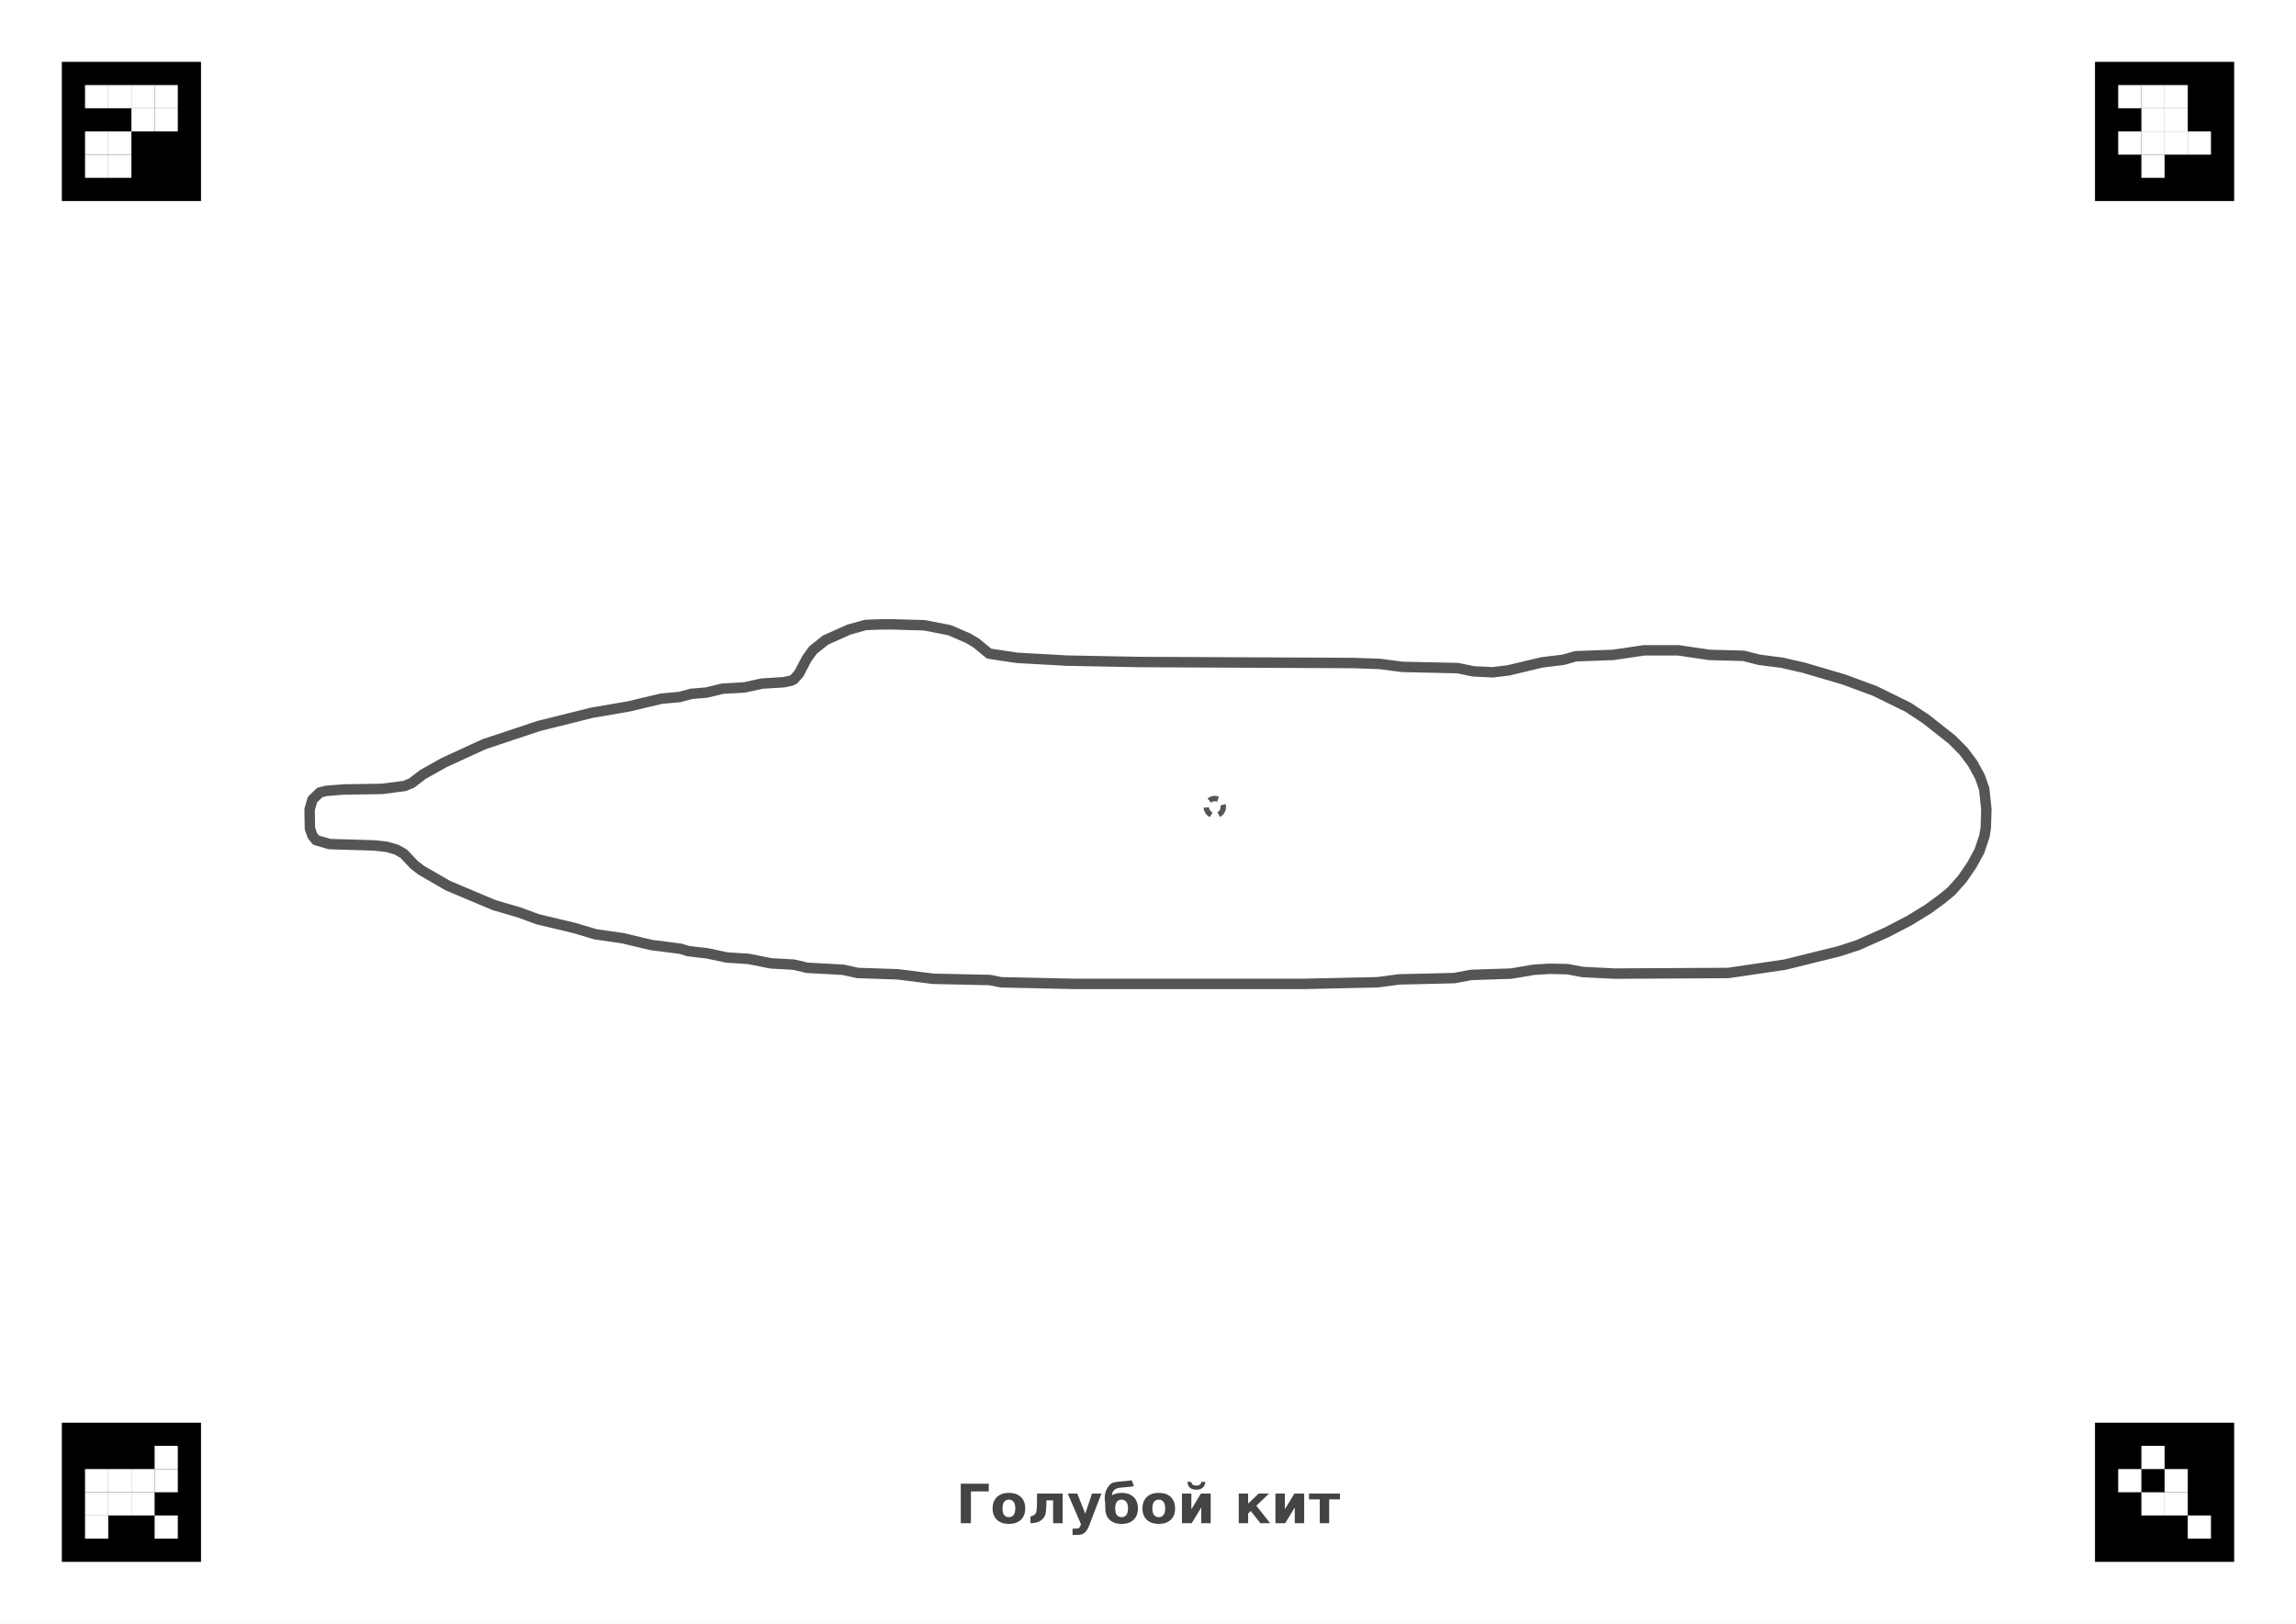
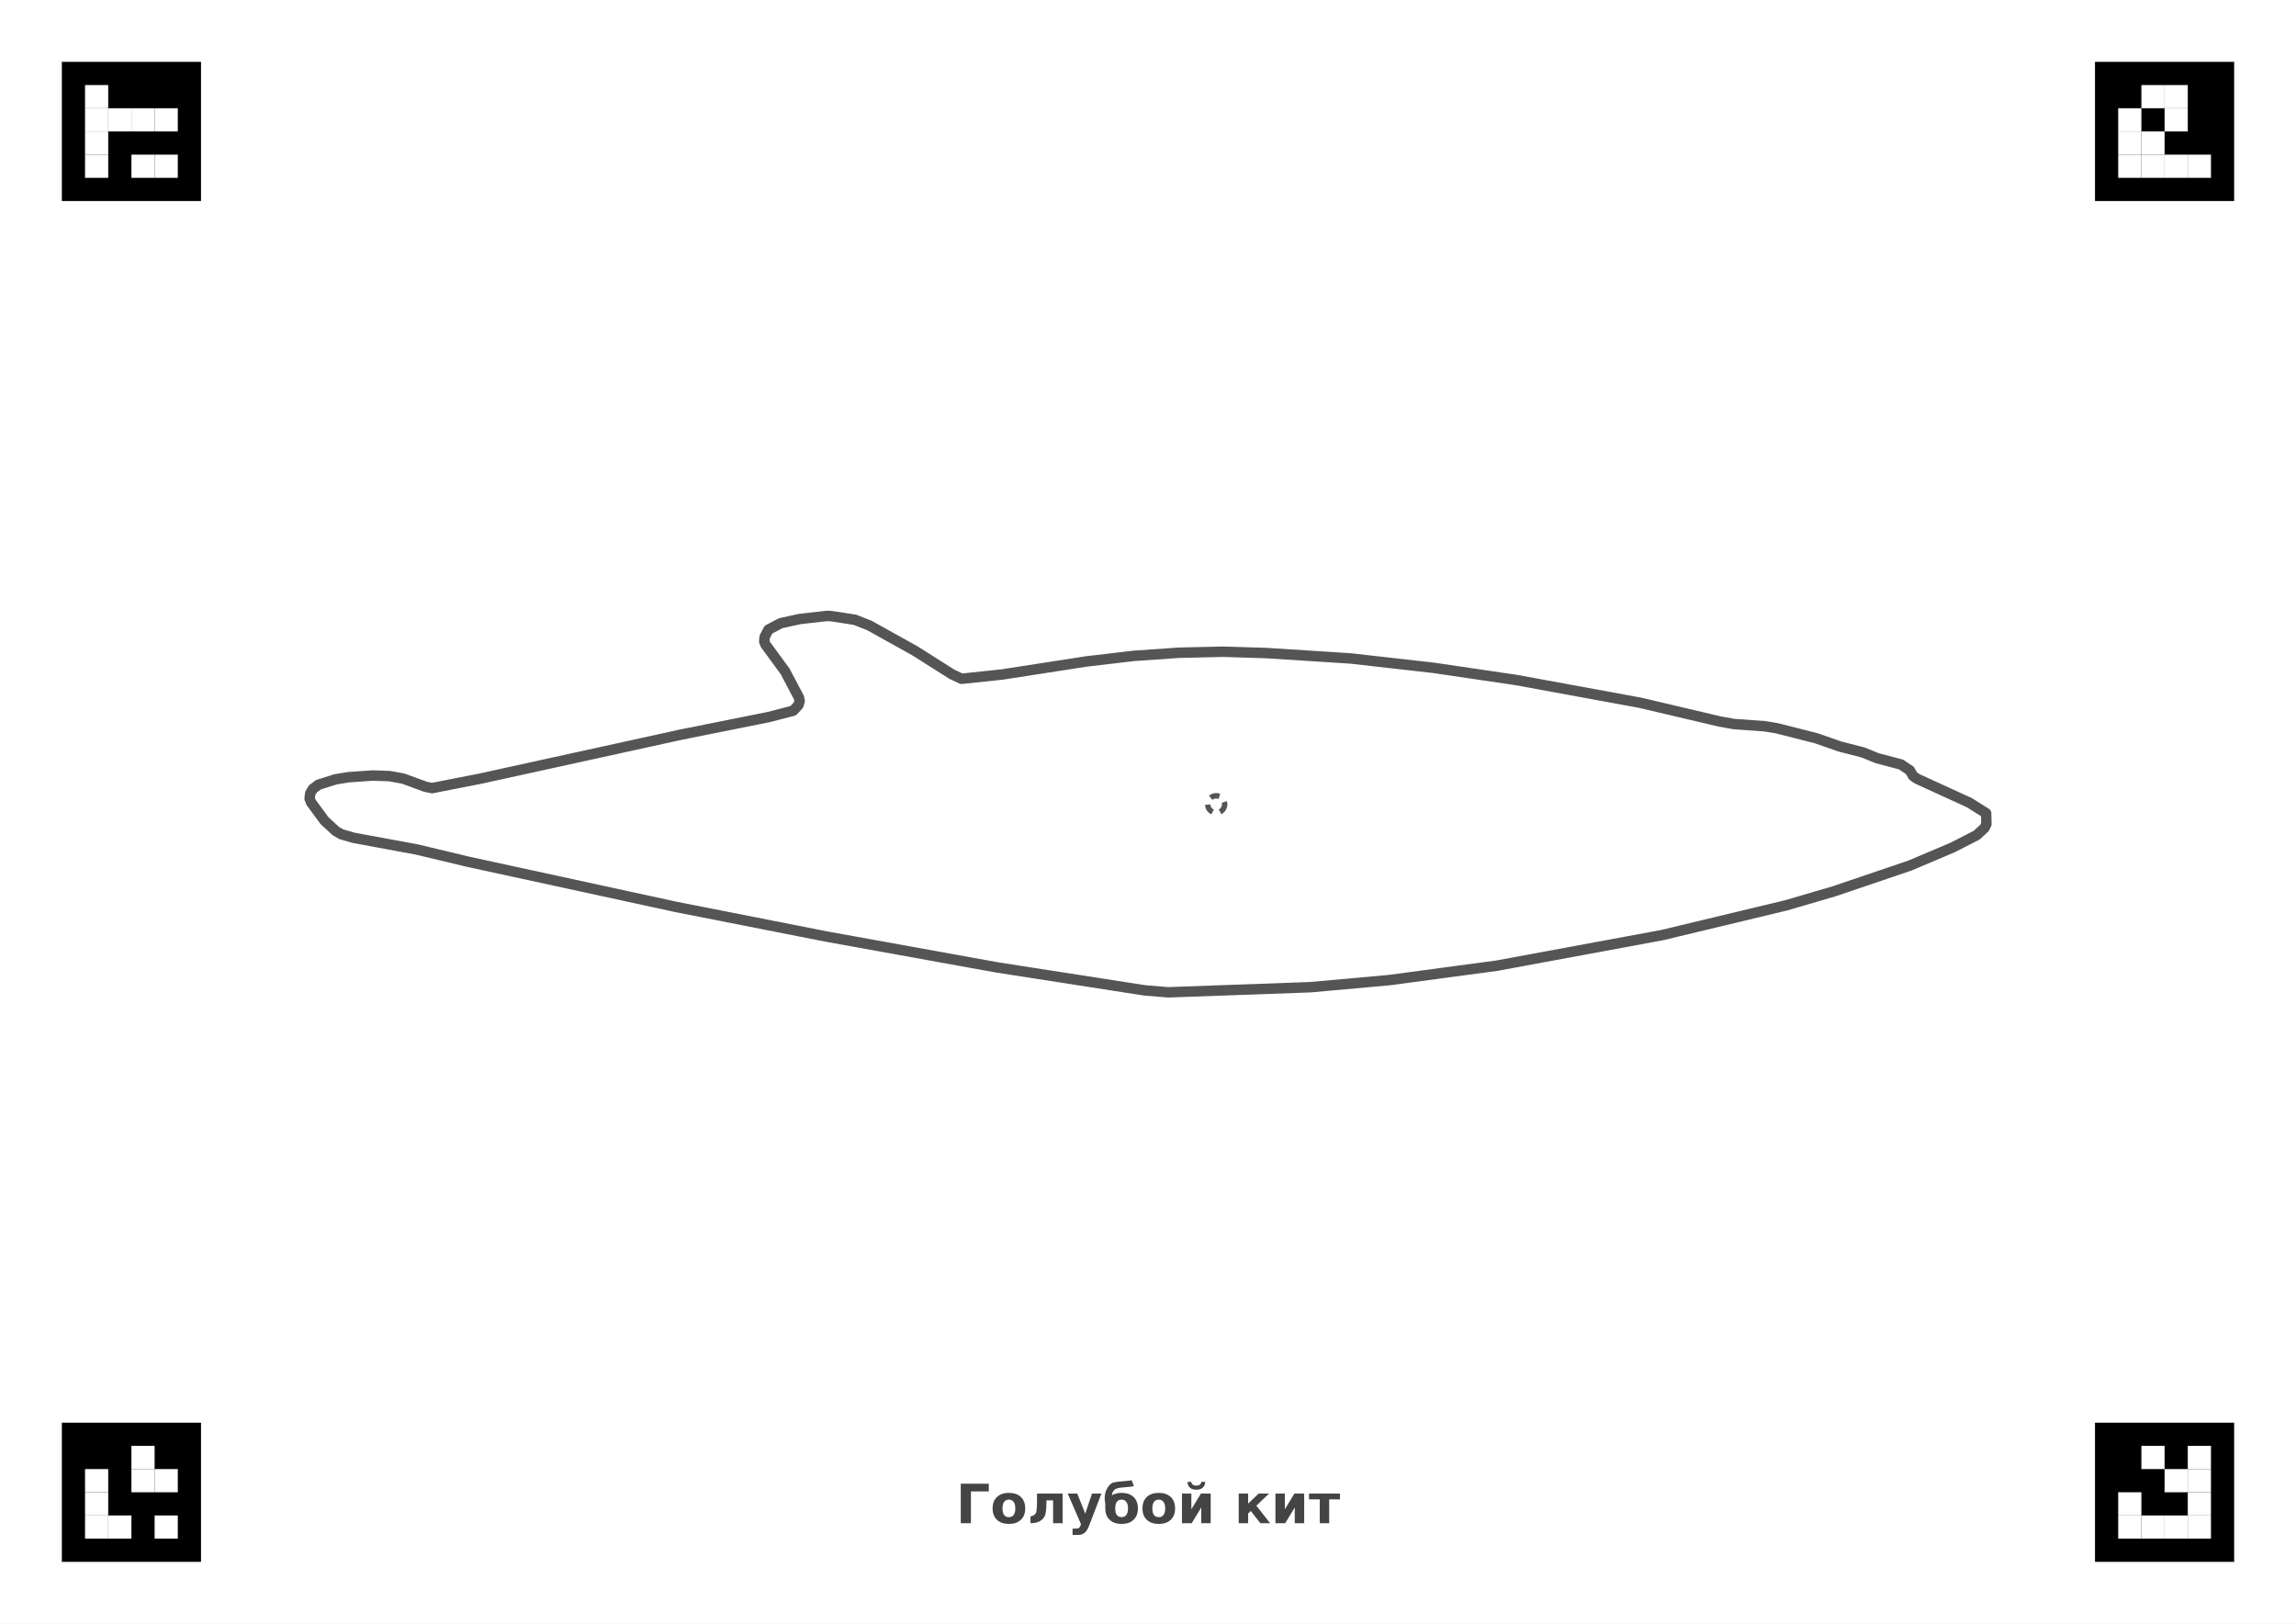
<svg xmlns="http://www.w3.org/2000/svg" width="297mm" height="210mm" viewBox="0 0 297 210">
  <rect width="297" height="210" fill="#fff" />
  <rect x="8" y="8" width="18" height="18" fill="#000" />
  <rect x="11.00" y="11.00" width="3" height="3" fill="#fff" />
-   <rect x="14.00" y="11.00" width="3" height="3" fill="#fff" />
-   <rect x="17.00" y="11.00" width="3" height="3" fill="#fff" />
-   <rect x="20.00" y="11.00" width="3" height="3" fill="#fff" />
+   <rect x="11.00" y="14.00" width="3" height="3" fill="#fff" />
+   <rect x="14.00" y="14.00" width="3" height="3" fill="#fff" />
  <rect x="17.00" y="14.00" width="3" height="3" fill="#fff" />
  <rect x="20.00" y="14.00" width="3" height="3" fill="#fff" />
  <rect x="11.00" y="17.00" width="3" height="3" fill="#fff" />
-   <rect x="14.00" y="17.00" width="3" height="3" fill="#fff" />
  <rect x="11.00" y="20.00" width="3" height="3" fill="#fff" />
-   <rect x="14.00" y="20.00" width="3" height="3" fill="#fff" />
+   <rect x="17.00" y="20.00" width="3" height="3" fill="#fff" />
+   <rect x="20.00" y="20.00" width="3" height="3" fill="#fff" />
  <rect x="271" y="8" width="18" height="18" fill="#000" />
-   <rect x="274.00" y="11.00" width="3" height="3" fill="#fff" />
  <rect x="277.00" y="11.00" width="3" height="3" fill="#fff" />
  <rect x="280.00" y="11.00" width="3" height="3" fill="#fff" />
-   <rect x="277.00" y="14.00" width="3" height="3" fill="#fff" />
+   <rect x="274.00" y="14.00" width="3" height="3" fill="#fff" />
  <rect x="280.00" y="14.00" width="3" height="3" fill="#fff" />
  <rect x="274.00" y="17.00" width="3" height="3" fill="#fff" />
  <rect x="277.00" y="17.00" width="3" height="3" fill="#fff" />
-   <rect x="280.00" y="17.00" width="3" height="3" fill="#fff" />
-   <rect x="283.00" y="17.00" width="3" height="3" fill="#fff" />
+   <rect x="274.00" y="20.00" width="3" height="3" fill="#fff" />
  <rect x="277.00" y="20.00" width="3" height="3" fill="#fff" />
+   <rect x="280.00" y="20.00" width="3" height="3" fill="#fff" />
+   <rect x="283.00" y="20.00" width="3" height="3" fill="#fff" />
  <rect x="8" y="184" width="18" height="18" fill="#000" />
-   <rect x="20.00" y="187.00" width="3" height="3" fill="#fff" />
+   <rect x="17.00" y="187.00" width="3" height="3" fill="#fff" />
  <rect x="11.00" y="190.00" width="3" height="3" fill="#fff" />
-   <rect x="14.00" y="190.00" width="3" height="3" fill="#fff" />
  <rect x="17.00" y="190.00" width="3" height="3" fill="#fff" />
  <rect x="20.00" y="190.00" width="3" height="3" fill="#fff" />
  <rect x="11.00" y="193.00" width="3" height="3" fill="#fff" />
-   <rect x="14.00" y="193.00" width="3" height="3" fill="#fff" />
-   <rect x="17.00" y="193.00" width="3" height="3" fill="#fff" />
  <rect x="11.00" y="196.00" width="3" height="3" fill="#fff" />
+   <rect x="14.00" y="196.00" width="3" height="3" fill="#fff" />
  <rect x="20.00" y="196.00" width="3" height="3" fill="#fff" />
  <rect x="271" y="184" width="18" height="18" fill="#000" />
  <rect x="277.00" y="187.00" width="3" height="3" fill="#fff" />
-   <rect x="274.00" y="190.00" width="3" height="3" fill="#fff" />
+   <rect x="283.00" y="187.00" width="3" height="3" fill="#fff" />
  <rect x="280.00" y="190.00" width="3" height="3" fill="#fff" />
-   <rect x="277.00" y="193.00" width="3" height="3" fill="#fff" />
-   <rect x="280.00" y="193.00" width="3" height="3" fill="#fff" />
+   <rect x="283.00" y="190.00" width="3" height="3" fill="#fff" />
+   <rect x="274.00" y="193.00" width="3" height="3" fill="#fff" />
+   <rect x="283.00" y="193.00" width="3" height="3" fill="#fff" />
+   <rect x="274.00" y="196.00" width="3" height="3" fill="#fff" />
+   <rect x="277.00" y="196.00" width="3" height="3" fill="#fff" />
+   <rect x="280.00" y="196.00" width="3" height="3" fill="#fff" />
  <rect x="283.00" y="196.00" width="3" height="3" fill="#fff" />
-   <path d="M115.37 80.75 L119.57 80.87 L122.82 81.50 L125.25 82.55 L126.27 83.16 L127.95 84.54 L131.56 85.08 L138.02 85.44 L147.32 85.62 L175.04 85.75 L178.49 85.87 L181.39 86.25 L188.56 86.41 L190.59 86.83 L193.09 86.95 L195.14 86.70 L199.45 85.67 L202.23 85.33 L203.81 84.88 L208.66 84.70 L212.68 84.11 L217.11 84.11 L221.13 84.70 L225.53 84.82 L227.55 85.33 L230.50 85.71 L233.37 86.37 L238.48 87.87 L242.52 89.36 L246.82 91.47 L249.16 93.02 L252.53 95.68 L254.01 97.18 L255.18 98.74 L256.12 100.47 L256.67 102.04 L256.95 104.69 L256.87 107.10 L256.70 108.12 L256.04 110.09 L255.07 111.86 L253.82 113.69 L252.41 115.27 L251.24 116.23 L249.41 117.57 L247.00 119.05 L244.04 120.59 L240.30 122.25 L237.85 123.04 L230.89 124.76 L223.56 125.84 L208.82 125.92 L204.70 125.71 L202.74 125.34 L200.40 125.30 L198.43 125.42 L195.46 125.92 L190.30 126.09 L188.11 126.50 L180.96 126.67 L178.18 127.04 L168.70 127.25 L138.95 127.25 L129.47 127.04 L128.03 126.75 L120.72 126.59 L116.10 126.01 L110.95 125.84 L109.04 125.42 L104.41 125.17 L102.68 124.76 L99.69 124.59 L96.78 124.01 L94.04 123.84 L91.49 123.30 L89.01 123.01 L88.07 122.71 L84.24 122.22 L80.54 121.34 L77.05 120.84 L74.25 120.01 L69.59 118.90 L67.13 118.00 L63.91 117.06 L57.95 114.55 L54.47 112.54 L53.58 111.85 L52.23 110.42 L51.28 109.88 L50.01 109.52 L48.40 109.34 L42.64 109.17 L40.87 108.65 L40.41 108.07 L40.09 107.15 L40.05 104.70 L40.42 103.41 L41.37 102.50 L42.17 102.29 L44.36 102.11 L49.43 102.03 L52.34 101.65 L53.25 101.28 L54.69 100.17 L57.46 98.62 L62.62 96.25 L69.71 93.89 L76.54 92.19 L81.30 91.37 L85.56 90.36 L87.90 90.15 L89.41 89.74 L91.40 89.57 L93.47 89.07 L96.29 88.91 L98.57 88.41 L101.35 88.24 L102.35 88.03 L102.68 87.87 L103.35 87.12 L104.37 85.17 L105.17 84.07 L106.79 82.78 L109.81 81.43 L111.96 80.83 L113.69 80.76 Z" fill="#fff" stroke="#555" stroke-width="1.35" stroke-linejoin="round" stroke-linecap="round" />
-   <circle cx="157.14" cy="104.38" r="1.1" fill="none" stroke="#555" stroke-width="0.7" stroke-dasharray="1.2 1" />
+   <path d="M107.57 79.69 L110.59 80.16 L112.45 80.89 L118.36 84.18 L123.13 87.20 L124.38 87.79 L129.60 87.24 L140.58 85.54 L146.63 84.83 L152.51 84.42 L158.22 84.29 L163.77 84.46 L174.70 85.16 L185.41 86.37 L196.14 87.95 L212.16 90.89 L222.44 93.31 L224.27 93.64 L228.28 93.93 L229.81 94.18 L234.94 95.48 L238.00 96.55 L240.97 97.31 L242.82 98.06 L245.90 98.87 L247.05 99.64 L247.46 100.35 L247.96 100.71 L254.74 103.81 L256.92 105.18 L256.95 106.59 L256.71 107.08 L255.70 108.01 L252.62 109.59 L247.05 111.95 L237.23 115.28 L231.05 117.09 L215.01 120.94 L193.66 124.89 L179.72 126.76 L169.50 127.68 L151.12 128.34 L148.08 128.09 L128.98 125.12 L106.96 121.14 L87.42 117.29 L60.58 111.46 L53.93 109.87 L45.76 108.36 L44.16 107.90 L43.46 107.50 L41.99 106.15 L40.24 103.78 L40.05 103.29 L40.12 102.64 L40.47 102.04 L41.17 101.50 L43.38 100.80 L45.07 100.52 L48.23 100.30 L50.40 100.38 L52.16 100.70 L55.02 101.75 L55.89 101.93 L62.12 100.71 L88.01 95.03 L99.43 92.74 L102.60 91.92 L103.27 91.21 L103.44 90.67 L103.34 90.21 L101.56 86.83 L99.01 83.35 L98.86 82.96 L98.91 82.39 L99.41 81.43 L100.99 80.60 L103.45 80.06 L106.97 79.66 Z" fill="#fff" stroke="#555" stroke-width="1.35" stroke-linejoin="round" stroke-linecap="round" />
+   <circle cx="157.32" cy="104.02" r="1.1" fill="none" stroke="#555" stroke-width="0.7" stroke-dasharray="1.2 1" />
  <text x="148.5" y="197" text-anchor="middle" font-family="DejaVu Sans, Segoe UI, sans-serif" font-size="7" font-weight="600" fill="#444">Голубой кит</text>
</svg>
